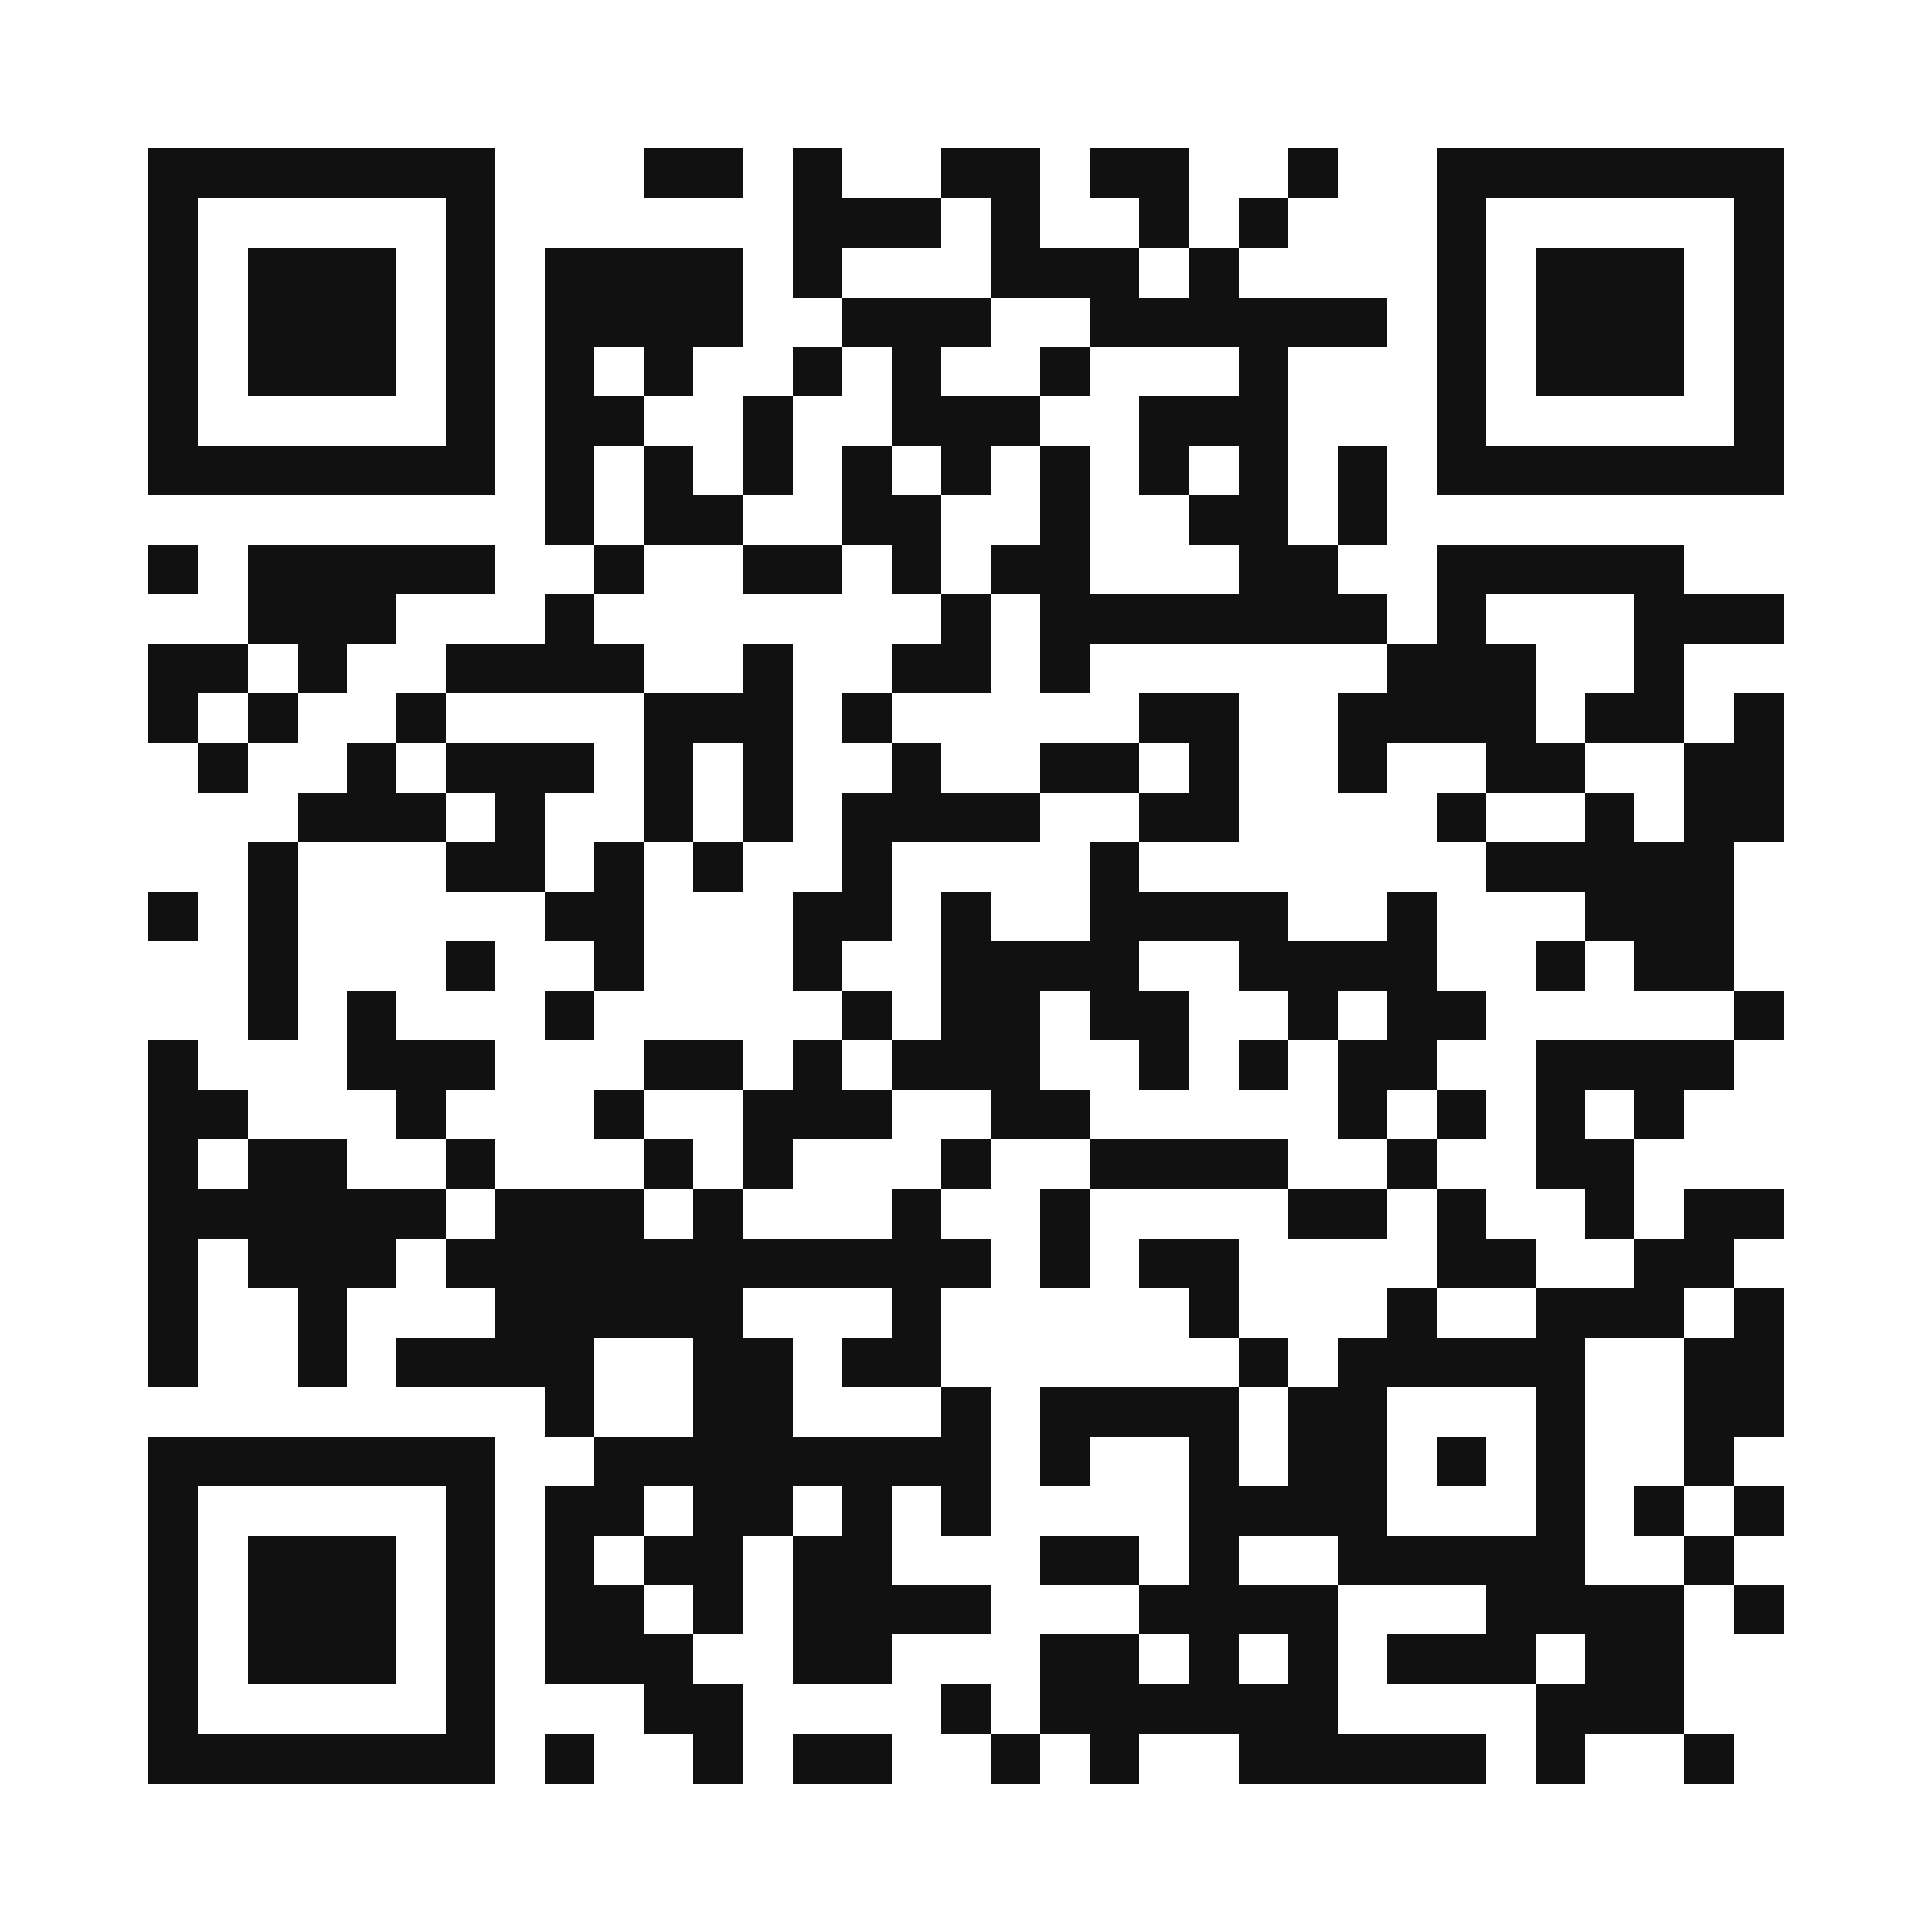
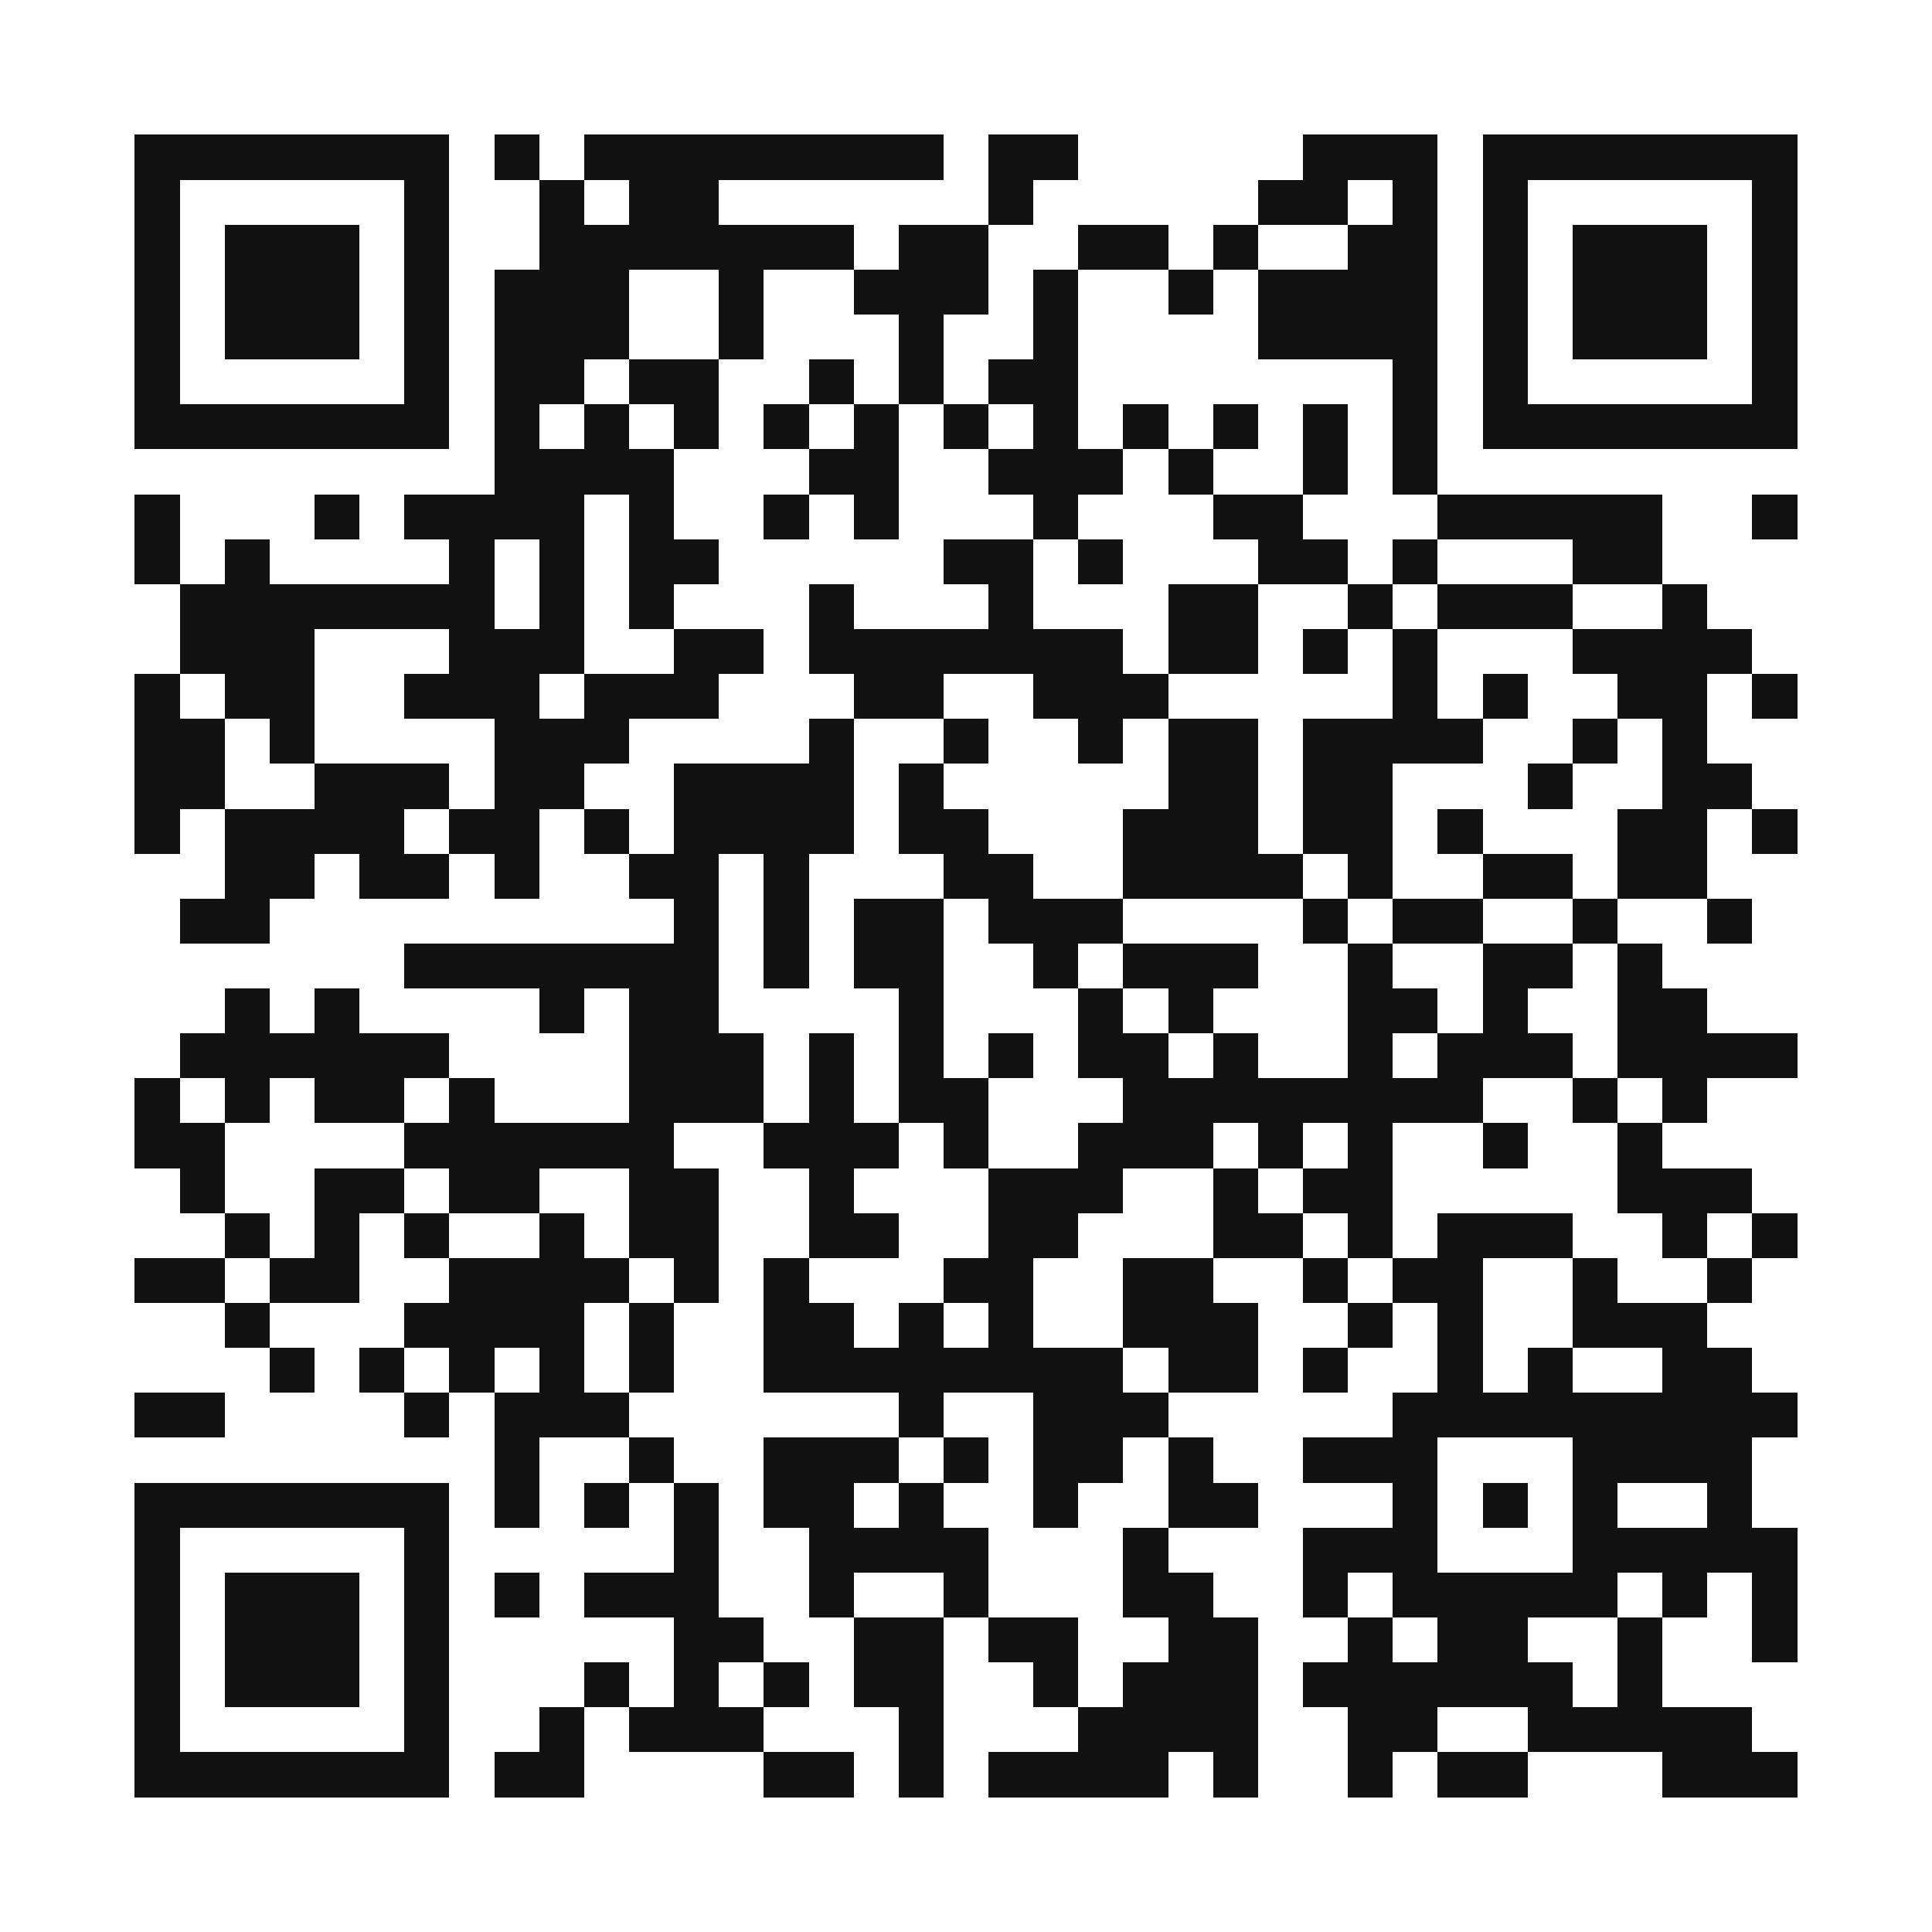
- <svg xmlns="http://www.w3.org/2000/svg" viewBox="-2 -2 39 39" shape-rendering="crispEdges" role="img" aria-label="UPI QR code for mshahilkv-1@oksbi">
-   <rect x="-2" y="-2" width="39" height="39" fill="#fff" />
-   <path d="M1,1h1v1h-1zM2,1h1v1h-1zM3,1h1v1h-1zM4,1h1v1h-1zM5,1h1v1h-1zM6,1h1v1h-1zM7,1h1v1h-1zM11,1h1v1h-1zM12,1h1v1h-1zM14,1h1v1h-1zM17,1h1v1h-1zM18,1h1v1h-1zM20,1h1v1h-1zM21,1h1v1h-1zM24,1h1v1h-1zM27,1h1v1h-1zM28,1h1v1h-1zM29,1h1v1h-1zM30,1h1v1h-1zM31,1h1v1h-1zM32,1h1v1h-1zM33,1h1v1h-1zM1,2h1v1h-1zM7,2h1v1h-1zM14,2h1v1h-1zM15,2h1v1h-1zM16,2h1v1h-1zM18,2h1v1h-1zM21,2h1v1h-1zM23,2h1v1h-1zM27,2h1v1h-1zM33,2h1v1h-1zM1,3h1v1h-1zM3,3h1v1h-1zM4,3h1v1h-1zM5,3h1v1h-1zM7,3h1v1h-1zM9,3h1v1h-1zM10,3h1v1h-1zM11,3h1v1h-1zM12,3h1v1h-1zM14,3h1v1h-1zM18,3h1v1h-1zM19,3h1v1h-1zM20,3h1v1h-1zM22,3h1v1h-1zM27,3h1v1h-1zM29,3h1v1h-1zM30,3h1v1h-1zM31,3h1v1h-1zM33,3h1v1h-1zM1,4h1v1h-1zM3,4h1v1h-1zM4,4h1v1h-1zM5,4h1v1h-1zM7,4h1v1h-1zM9,4h1v1h-1zM10,4h1v1h-1zM11,4h1v1h-1zM12,4h1v1h-1zM15,4h1v1h-1zM16,4h1v1h-1zM17,4h1v1h-1zM20,4h1v1h-1zM21,4h1v1h-1zM22,4h1v1h-1zM23,4h1v1h-1zM24,4h1v1h-1zM25,4h1v1h-1zM27,4h1v1h-1zM29,4h1v1h-1zM30,4h1v1h-1zM31,4h1v1h-1zM33,4h1v1h-1zM1,5h1v1h-1zM3,5h1v1h-1zM4,5h1v1h-1zM5,5h1v1h-1zM7,5h1v1h-1zM9,5h1v1h-1zM11,5h1v1h-1zM14,5h1v1h-1zM16,5h1v1h-1zM19,5h1v1h-1zM23,5h1v1h-1zM27,5h1v1h-1zM29,5h1v1h-1zM30,5h1v1h-1zM31,5h1v1h-1zM33,5h1v1h-1zM1,6h1v1h-1zM7,6h1v1h-1zM9,6h1v1h-1zM10,6h1v1h-1zM13,6h1v1h-1zM16,6h1v1h-1zM17,6h1v1h-1zM18,6h1v1h-1zM21,6h1v1h-1zM22,6h1v1h-1zM23,6h1v1h-1zM27,6h1v1h-1zM33,6h1v1h-1zM1,7h1v1h-1zM2,7h1v1h-1zM3,7h1v1h-1zM4,7h1v1h-1zM5,7h1v1h-1zM6,7h1v1h-1zM7,7h1v1h-1zM9,7h1v1h-1zM11,7h1v1h-1zM13,7h1v1h-1zM15,7h1v1h-1zM17,7h1v1h-1zM19,7h1v1h-1zM21,7h1v1h-1zM23,7h1v1h-1zM25,7h1v1h-1zM27,7h1v1h-1zM28,7h1v1h-1zM29,7h1v1h-1zM30,7h1v1h-1zM31,7h1v1h-1zM32,7h1v1h-1zM33,7h1v1h-1zM9,8h1v1h-1zM11,8h1v1h-1zM12,8h1v1h-1zM15,8h1v1h-1zM16,8h1v1h-1zM19,8h1v1h-1zM22,8h1v1h-1zM23,8h1v1h-1zM25,8h1v1h-1zM1,9h1v1h-1zM3,9h1v1h-1zM4,9h1v1h-1zM5,9h1v1h-1zM6,9h1v1h-1zM7,9h1v1h-1zM10,9h1v1h-1zM13,9h1v1h-1zM14,9h1v1h-1zM16,9h1v1h-1zM18,9h1v1h-1zM19,9h1v1h-1zM23,9h1v1h-1zM24,9h1v1h-1zM27,9h1v1h-1zM28,9h1v1h-1zM29,9h1v1h-1zM30,9h1v1h-1zM31,9h1v1h-1zM3,10h1v1h-1zM4,10h1v1h-1zM5,10h1v1h-1zM9,10h1v1h-1zM17,10h1v1h-1zM19,10h1v1h-1zM20,10h1v1h-1zM21,10h1v1h-1zM22,10h1v1h-1zM23,10h1v1h-1zM24,10h1v1h-1zM25,10h1v1h-1zM27,10h1v1h-1zM31,10h1v1h-1zM32,10h1v1h-1zM33,10h1v1h-1zM1,11h1v1h-1zM2,11h1v1h-1zM4,11h1v1h-1zM7,11h1v1h-1zM8,11h1v1h-1zM9,11h1v1h-1zM10,11h1v1h-1zM13,11h1v1h-1zM16,11h1v1h-1zM17,11h1v1h-1zM19,11h1v1h-1zM26,11h1v1h-1zM27,11h1v1h-1zM28,11h1v1h-1zM31,11h1v1h-1zM1,12h1v1h-1zM3,12h1v1h-1zM6,12h1v1h-1zM11,12h1v1h-1zM12,12h1v1h-1zM13,12h1v1h-1zM15,12h1v1h-1zM21,12h1v1h-1zM22,12h1v1h-1zM25,12h1v1h-1zM26,12h1v1h-1zM27,12h1v1h-1zM28,12h1v1h-1zM30,12h1v1h-1zM31,12h1v1h-1zM33,12h1v1h-1zM2,13h1v1h-1zM5,13h1v1h-1zM7,13h1v1h-1zM8,13h1v1h-1zM9,13h1v1h-1zM11,13h1v1h-1zM13,13h1v1h-1zM16,13h1v1h-1zM19,13h1v1h-1zM20,13h1v1h-1zM22,13h1v1h-1zM25,13h1v1h-1zM28,13h1v1h-1zM29,13h1v1h-1zM32,13h1v1h-1zM33,13h1v1h-1zM4,14h1v1h-1zM5,14h1v1h-1zM6,14h1v1h-1zM8,14h1v1h-1zM11,14h1v1h-1zM13,14h1v1h-1zM15,14h1v1h-1zM16,14h1v1h-1zM17,14h1v1h-1zM18,14h1v1h-1zM21,14h1v1h-1zM22,14h1v1h-1zM27,14h1v1h-1zM30,14h1v1h-1zM32,14h1v1h-1zM33,14h1v1h-1zM3,15h1v1h-1zM7,15h1v1h-1zM8,15h1v1h-1zM10,15h1v1h-1zM12,15h1v1h-1zM15,15h1v1h-1zM20,15h1v1h-1zM28,15h1v1h-1zM29,15h1v1h-1zM30,15h1v1h-1zM31,15h1v1h-1zM32,15h1v1h-1zM1,16h1v1h-1zM3,16h1v1h-1zM9,16h1v1h-1zM10,16h1v1h-1zM14,16h1v1h-1zM15,16h1v1h-1zM17,16h1v1h-1zM20,16h1v1h-1zM21,16h1v1h-1zM22,16h1v1h-1zM23,16h1v1h-1zM26,16h1v1h-1zM30,16h1v1h-1zM31,16h1v1h-1zM32,16h1v1h-1zM3,17h1v1h-1zM7,17h1v1h-1zM10,17h1v1h-1zM14,17h1v1h-1zM17,17h1v1h-1zM18,17h1v1h-1zM19,17h1v1h-1zM20,17h1v1h-1zM23,17h1v1h-1zM24,17h1v1h-1zM25,17h1v1h-1zM26,17h1v1h-1zM29,17h1v1h-1zM31,17h1v1h-1zM32,17h1v1h-1zM3,18h1v1h-1zM5,18h1v1h-1zM9,18h1v1h-1zM15,18h1v1h-1zM17,18h1v1h-1zM18,18h1v1h-1zM20,18h1v1h-1zM21,18h1v1h-1zM24,18h1v1h-1zM26,18h1v1h-1zM27,18h1v1h-1zM33,18h1v1h-1zM1,19h1v1h-1zM5,19h1v1h-1zM6,19h1v1h-1zM7,19h1v1h-1zM11,19h1v1h-1zM12,19h1v1h-1zM14,19h1v1h-1zM16,19h1v1h-1zM17,19h1v1h-1zM18,19h1v1h-1zM21,19h1v1h-1zM23,19h1v1h-1zM25,19h1v1h-1zM26,19h1v1h-1zM29,19h1v1h-1zM30,19h1v1h-1zM31,19h1v1h-1zM32,19h1v1h-1zM1,20h1v1h-1zM2,20h1v1h-1zM6,20h1v1h-1zM10,20h1v1h-1zM13,20h1v1h-1zM14,20h1v1h-1zM15,20h1v1h-1zM18,20h1v1h-1zM19,20h1v1h-1zM25,20h1v1h-1zM27,20h1v1h-1zM29,20h1v1h-1zM31,20h1v1h-1zM1,21h1v1h-1zM3,21h1v1h-1zM4,21h1v1h-1zM7,21h1v1h-1zM11,21h1v1h-1zM13,21h1v1h-1zM17,21h1v1h-1zM20,21h1v1h-1zM21,21h1v1h-1zM22,21h1v1h-1zM23,21h1v1h-1zM26,21h1v1h-1zM29,21h1v1h-1zM30,21h1v1h-1zM1,22h1v1h-1zM2,22h1v1h-1zM3,22h1v1h-1zM4,22h1v1h-1zM5,22h1v1h-1zM6,22h1v1h-1zM8,22h1v1h-1zM9,22h1v1h-1zM10,22h1v1h-1zM12,22h1v1h-1zM16,22h1v1h-1zM19,22h1v1h-1zM24,22h1v1h-1zM25,22h1v1h-1zM27,22h1v1h-1zM30,22h1v1h-1zM32,22h1v1h-1zM33,22h1v1h-1zM1,23h1v1h-1zM3,23h1v1h-1zM4,23h1v1h-1zM5,23h1v1h-1zM7,23h1v1h-1zM8,23h1v1h-1zM9,23h1v1h-1zM10,23h1v1h-1zM11,23h1v1h-1zM12,23h1v1h-1zM13,23h1v1h-1zM14,23h1v1h-1zM15,23h1v1h-1zM16,23h1v1h-1zM17,23h1v1h-1zM19,23h1v1h-1zM21,23h1v1h-1zM22,23h1v1h-1zM27,23h1v1h-1zM28,23h1v1h-1zM31,23h1v1h-1zM32,23h1v1h-1zM1,24h1v1h-1zM4,24h1v1h-1zM8,24h1v1h-1zM9,24h1v1h-1zM10,24h1v1h-1zM11,24h1v1h-1zM12,24h1v1h-1zM16,24h1v1h-1zM22,24h1v1h-1zM26,24h1v1h-1zM29,24h1v1h-1zM30,24h1v1h-1zM31,24h1v1h-1zM33,24h1v1h-1zM1,25h1v1h-1zM4,25h1v1h-1zM6,25h1v1h-1zM7,25h1v1h-1zM8,25h1v1h-1zM9,25h1v1h-1zM12,25h1v1h-1zM13,25h1v1h-1zM15,25h1v1h-1zM16,25h1v1h-1zM23,25h1v1h-1zM25,25h1v1h-1zM26,25h1v1h-1zM27,25h1v1h-1zM28,25h1v1h-1zM29,25h1v1h-1zM32,25h1v1h-1zM33,25h1v1h-1zM9,26h1v1h-1zM12,26h1v1h-1zM13,26h1v1h-1zM17,26h1v1h-1zM19,26h1v1h-1zM20,26h1v1h-1zM21,26h1v1h-1zM22,26h1v1h-1zM24,26h1v1h-1zM25,26h1v1h-1zM29,26h1v1h-1zM32,26h1v1h-1zM33,26h1v1h-1zM1,27h1v1h-1zM2,27h1v1h-1zM3,27h1v1h-1zM4,27h1v1h-1zM5,27h1v1h-1zM6,27h1v1h-1zM7,27h1v1h-1zM10,27h1v1h-1zM11,27h1v1h-1zM12,27h1v1h-1zM13,27h1v1h-1zM14,27h1v1h-1zM15,27h1v1h-1zM16,27h1v1h-1zM17,27h1v1h-1zM19,27h1v1h-1zM22,27h1v1h-1zM24,27h1v1h-1zM25,27h1v1h-1zM27,27h1v1h-1zM29,27h1v1h-1zM32,27h1v1h-1zM1,28h1v1h-1zM7,28h1v1h-1zM9,28h1v1h-1zM10,28h1v1h-1zM12,28h1v1h-1zM13,28h1v1h-1zM15,28h1v1h-1zM17,28h1v1h-1zM22,28h1v1h-1zM23,28h1v1h-1zM24,28h1v1h-1zM25,28h1v1h-1zM29,28h1v1h-1zM31,28h1v1h-1zM33,28h1v1h-1zM1,29h1v1h-1zM3,29h1v1h-1zM4,29h1v1h-1zM5,29h1v1h-1zM7,29h1v1h-1zM9,29h1v1h-1zM11,29h1v1h-1zM12,29h1v1h-1zM14,29h1v1h-1zM15,29h1v1h-1zM19,29h1v1h-1zM20,29h1v1h-1zM22,29h1v1h-1zM25,29h1v1h-1zM26,29h1v1h-1zM27,29h1v1h-1zM28,29h1v1h-1zM29,29h1v1h-1zM32,29h1v1h-1zM1,30h1v1h-1zM3,30h1v1h-1zM4,30h1v1h-1zM5,30h1v1h-1zM7,30h1v1h-1zM9,30h1v1h-1zM10,30h1v1h-1zM12,30h1v1h-1zM14,30h1v1h-1zM15,30h1v1h-1zM16,30h1v1h-1zM17,30h1v1h-1zM21,30h1v1h-1zM22,30h1v1h-1zM23,30h1v1h-1zM24,30h1v1h-1zM28,30h1v1h-1zM29,30h1v1h-1zM30,30h1v1h-1zM31,30h1v1h-1zM33,30h1v1h-1zM1,31h1v1h-1zM3,31h1v1h-1zM4,31h1v1h-1zM5,31h1v1h-1zM7,31h1v1h-1zM9,31h1v1h-1zM10,31h1v1h-1zM11,31h1v1h-1zM14,31h1v1h-1zM15,31h1v1h-1zM19,31h1v1h-1zM20,31h1v1h-1zM22,31h1v1h-1zM24,31h1v1h-1zM26,31h1v1h-1zM27,31h1v1h-1zM28,31h1v1h-1zM30,31h1v1h-1zM31,31h1v1h-1zM1,32h1v1h-1zM7,32h1v1h-1zM11,32h1v1h-1zM12,32h1v1h-1zM17,32h1v1h-1zM19,32h1v1h-1zM20,32h1v1h-1zM21,32h1v1h-1zM22,32h1v1h-1zM23,32h1v1h-1zM24,32h1v1h-1zM29,32h1v1h-1zM30,32h1v1h-1zM31,32h1v1h-1zM1,33h1v1h-1zM2,33h1v1h-1zM3,33h1v1h-1zM4,33h1v1h-1zM5,33h1v1h-1zM6,33h1v1h-1zM7,33h1v1h-1zM9,33h1v1h-1zM12,33h1v1h-1zM14,33h1v1h-1zM15,33h1v1h-1zM18,33h1v1h-1zM20,33h1v1h-1zM23,33h1v1h-1zM24,33h1v1h-1zM25,33h1v1h-1zM26,33h1v1h-1zM27,33h1v1h-1zM29,33h1v1h-1zM32,33h1v1h-1z" fill="#111" />
+ <svg xmlns="http://www.w3.org/2000/svg" viewBox="-2 -2 43 43" shape-rendering="crispEdges" role="img" aria-label="UPI QR code for mshahilkv-1@oksbi">
+   <rect x="-2" y="-2" width="43" height="43" fill="#fff" />
+   <path d="M1,1h1v1h-1zM2,1h1v1h-1zM3,1h1v1h-1zM4,1h1v1h-1zM5,1h1v1h-1zM6,1h1v1h-1zM7,1h1v1h-1zM9,1h1v1h-1zM11,1h1v1h-1zM12,1h1v1h-1zM13,1h1v1h-1zM14,1h1v1h-1zM15,1h1v1h-1zM16,1h1v1h-1zM17,1h1v1h-1zM18,1h1v1h-1zM20,1h1v1h-1zM21,1h1v1h-1zM27,1h1v1h-1zM28,1h1v1h-1zM29,1h1v1h-1zM31,1h1v1h-1zM32,1h1v1h-1zM33,1h1v1h-1zM34,1h1v1h-1zM35,1h1v1h-1zM36,1h1v1h-1zM37,1h1v1h-1zM1,2h1v1h-1zM7,2h1v1h-1zM10,2h1v1h-1zM12,2h1v1h-1zM13,2h1v1h-1zM20,2h1v1h-1zM26,2h1v1h-1zM27,2h1v1h-1zM29,2h1v1h-1zM31,2h1v1h-1zM37,2h1v1h-1zM1,3h1v1h-1zM3,3h1v1h-1zM4,3h1v1h-1zM5,3h1v1h-1zM7,3h1v1h-1zM10,3h1v1h-1zM11,3h1v1h-1zM12,3h1v1h-1zM13,3h1v1h-1zM14,3h1v1h-1zM15,3h1v1h-1zM16,3h1v1h-1zM18,3h1v1h-1zM19,3h1v1h-1zM22,3h1v1h-1zM23,3h1v1h-1zM25,3h1v1h-1zM28,3h1v1h-1zM29,3h1v1h-1zM31,3h1v1h-1zM33,3h1v1h-1zM34,3h1v1h-1zM35,3h1v1h-1zM37,3h1v1h-1zM1,4h1v1h-1zM3,4h1v1h-1zM4,4h1v1h-1zM5,4h1v1h-1zM7,4h1v1h-1zM9,4h1v1h-1zM10,4h1v1h-1zM11,4h1v1h-1zM14,4h1v1h-1zM17,4h1v1h-1zM18,4h1v1h-1zM19,4h1v1h-1zM21,4h1v1h-1zM24,4h1v1h-1zM26,4h1v1h-1zM27,4h1v1h-1zM28,4h1v1h-1zM29,4h1v1h-1zM31,4h1v1h-1zM33,4h1v1h-1zM34,4h1v1h-1zM35,4h1v1h-1zM37,4h1v1h-1zM1,5h1v1h-1zM3,5h1v1h-1zM4,5h1v1h-1zM5,5h1v1h-1zM7,5h1v1h-1zM9,5h1v1h-1zM10,5h1v1h-1zM11,5h1v1h-1zM14,5h1v1h-1zM18,5h1v1h-1zM21,5h1v1h-1zM26,5h1v1h-1zM27,5h1v1h-1zM28,5h1v1h-1zM29,5h1v1h-1zM31,5h1v1h-1zM33,5h1v1h-1zM34,5h1v1h-1zM35,5h1v1h-1zM37,5h1v1h-1zM1,6h1v1h-1zM7,6h1v1h-1zM9,6h1v1h-1zM10,6h1v1h-1zM12,6h1v1h-1zM13,6h1v1h-1zM16,6h1v1h-1zM18,6h1v1h-1zM20,6h1v1h-1zM21,6h1v1h-1zM29,6h1v1h-1zM31,6h1v1h-1zM37,6h1v1h-1zM1,7h1v1h-1zM2,7h1v1h-1zM3,7h1v1h-1zM4,7h1v1h-1zM5,7h1v1h-1zM6,7h1v1h-1zM7,7h1v1h-1zM9,7h1v1h-1zM11,7h1v1h-1zM13,7h1v1h-1zM15,7h1v1h-1zM17,7h1v1h-1zM19,7h1v1h-1zM21,7h1v1h-1zM23,7h1v1h-1zM25,7h1v1h-1zM27,7h1v1h-1zM29,7h1v1h-1zM31,7h1v1h-1zM32,7h1v1h-1zM33,7h1v1h-1zM34,7h1v1h-1zM35,7h1v1h-1zM36,7h1v1h-1zM37,7h1v1h-1zM9,8h1v1h-1zM10,8h1v1h-1zM11,8h1v1h-1zM12,8h1v1h-1zM16,8h1v1h-1zM17,8h1v1h-1zM20,8h1v1h-1zM21,8h1v1h-1zM22,8h1v1h-1zM24,8h1v1h-1zM27,8h1v1h-1zM29,8h1v1h-1zM1,9h1v1h-1zM5,9h1v1h-1zM7,9h1v1h-1zM8,9h1v1h-1zM9,9h1v1h-1zM10,9h1v1h-1zM12,9h1v1h-1zM15,9h1v1h-1zM17,9h1v1h-1zM21,9h1v1h-1zM25,9h1v1h-1zM26,9h1v1h-1zM30,9h1v1h-1zM31,9h1v1h-1zM32,9h1v1h-1zM33,9h1v1h-1zM34,9h1v1h-1zM37,9h1v1h-1zM1,10h1v1h-1zM3,10h1v1h-1zM8,10h1v1h-1zM10,10h1v1h-1zM12,10h1v1h-1zM13,10h1v1h-1zM19,10h1v1h-1zM20,10h1v1h-1zM22,10h1v1h-1zM26,10h1v1h-1zM27,10h1v1h-1zM29,10h1v1h-1zM33,10h1v1h-1zM34,10h1v1h-1zM2,11h1v1h-1zM3,11h1v1h-1zM4,11h1v1h-1zM5,11h1v1h-1zM6,11h1v1h-1zM7,11h1v1h-1zM8,11h1v1h-1zM10,11h1v1h-1zM12,11h1v1h-1zM16,11h1v1h-1zM20,11h1v1h-1zM24,11h1v1h-1zM25,11h1v1h-1zM28,11h1v1h-1zM30,11h1v1h-1zM31,11h1v1h-1zM32,11h1v1h-1zM35,11h1v1h-1zM2,12h1v1h-1zM3,12h1v1h-1zM4,12h1v1h-1zM8,12h1v1h-1zM9,12h1v1h-1zM10,12h1v1h-1zM13,12h1v1h-1zM14,12h1v1h-1zM16,12h1v1h-1zM17,12h1v1h-1zM18,12h1v1h-1zM19,12h1v1h-1zM20,12h1v1h-1zM21,12h1v1h-1zM22,12h1v1h-1zM24,12h1v1h-1zM25,12h1v1h-1zM27,12h1v1h-1zM29,12h1v1h-1zM33,12h1v1h-1zM34,12h1v1h-1zM35,12h1v1h-1zM36,12h1v1h-1zM1,13h1v1h-1zM3,13h1v1h-1zM4,13h1v1h-1zM7,13h1v1h-1zM8,13h1v1h-1zM9,13h1v1h-1zM11,13h1v1h-1zM12,13h1v1h-1zM13,13h1v1h-1zM17,13h1v1h-1zM18,13h1v1h-1zM21,13h1v1h-1zM22,13h1v1h-1zM23,13h1v1h-1zM29,13h1v1h-1zM31,13h1v1h-1zM34,13h1v1h-1zM35,13h1v1h-1zM37,13h1v1h-1zM1,14h1v1h-1zM2,14h1v1h-1zM4,14h1v1h-1zM9,14h1v1h-1zM10,14h1v1h-1zM11,14h1v1h-1zM16,14h1v1h-1zM19,14h1v1h-1zM22,14h1v1h-1zM24,14h1v1h-1zM25,14h1v1h-1zM27,14h1v1h-1zM28,14h1v1h-1zM29,14h1v1h-1zM30,14h1v1h-1zM33,14h1v1h-1zM35,14h1v1h-1zM1,15h1v1h-1zM2,15h1v1h-1zM5,15h1v1h-1zM6,15h1v1h-1zM7,15h1v1h-1zM9,15h1v1h-1zM10,15h1v1h-1zM13,15h1v1h-1zM14,15h1v1h-1zM15,15h1v1h-1zM16,15h1v1h-1zM18,15h1v1h-1zM24,15h1v1h-1zM25,15h1v1h-1zM27,15h1v1h-1zM28,15h1v1h-1zM32,15h1v1h-1zM35,15h1v1h-1zM36,15h1v1h-1zM1,16h1v1h-1zM3,16h1v1h-1zM4,16h1v1h-1zM5,16h1v1h-1zM6,16h1v1h-1zM8,16h1v1h-1zM9,16h1v1h-1zM11,16h1v1h-1zM13,16h1v1h-1zM14,16h1v1h-1zM15,16h1v1h-1zM16,16h1v1h-1zM18,16h1v1h-1zM19,16h1v1h-1zM23,16h1v1h-1zM24,16h1v1h-1zM25,16h1v1h-1zM27,16h1v1h-1zM28,16h1v1h-1zM30,16h1v1h-1zM34,16h1v1h-1zM35,16h1v1h-1zM37,16h1v1h-1zM3,17h1v1h-1zM4,17h1v1h-1zM6,17h1v1h-1zM7,17h1v1h-1zM9,17h1v1h-1zM12,17h1v1h-1zM13,17h1v1h-1zM15,17h1v1h-1zM19,17h1v1h-1zM20,17h1v1h-1zM23,17h1v1h-1zM24,17h1v1h-1zM25,17h1v1h-1zM26,17h1v1h-1zM28,17h1v1h-1zM31,17h1v1h-1zM32,17h1v1h-1zM34,17h1v1h-1zM35,17h1v1h-1zM2,18h1v1h-1zM3,18h1v1h-1zM13,18h1v1h-1zM15,18h1v1h-1zM17,18h1v1h-1zM18,18h1v1h-1zM20,18h1v1h-1zM21,18h1v1h-1zM22,18h1v1h-1zM27,18h1v1h-1zM29,18h1v1h-1zM30,18h1v1h-1zM33,18h1v1h-1zM36,18h1v1h-1zM7,19h1v1h-1zM8,19h1v1h-1zM9,19h1v1h-1zM10,19h1v1h-1zM11,19h1v1h-1zM12,19h1v1h-1zM13,19h1v1h-1zM15,19h1v1h-1zM17,19h1v1h-1zM18,19h1v1h-1zM21,19h1v1h-1zM23,19h1v1h-1zM24,19h1v1h-1zM25,19h1v1h-1zM28,19h1v1h-1zM31,19h1v1h-1zM32,19h1v1h-1zM34,19h1v1h-1zM3,20h1v1h-1zM5,20h1v1h-1zM10,20h1v1h-1zM12,20h1v1h-1zM13,20h1v1h-1zM18,20h1v1h-1zM22,20h1v1h-1zM24,20h1v1h-1zM28,20h1v1h-1zM29,20h1v1h-1zM31,20h1v1h-1zM34,20h1v1h-1zM35,20h1v1h-1zM2,21h1v1h-1zM3,21h1v1h-1zM4,21h1v1h-1zM5,21h1v1h-1zM6,21h1v1h-1zM7,21h1v1h-1zM12,21h1v1h-1zM13,21h1v1h-1zM14,21h1v1h-1zM16,21h1v1h-1zM18,21h1v1h-1zM20,21h1v1h-1zM22,21h1v1h-1zM23,21h1v1h-1zM25,21h1v1h-1zM28,21h1v1h-1zM30,21h1v1h-1zM31,21h1v1h-1zM32,21h1v1h-1zM34,21h1v1h-1zM35,21h1v1h-1zM36,21h1v1h-1zM37,21h1v1h-1zM1,22h1v1h-1zM3,22h1v1h-1zM5,22h1v1h-1zM6,22h1v1h-1zM8,22h1v1h-1zM12,22h1v1h-1zM13,22h1v1h-1zM14,22h1v1h-1zM16,22h1v1h-1zM18,22h1v1h-1zM19,22h1v1h-1zM23,22h1v1h-1zM24,22h1v1h-1zM25,22h1v1h-1zM26,22h1v1h-1zM27,22h1v1h-1zM28,22h1v1h-1zM29,22h1v1h-1zM30,22h1v1h-1zM33,22h1v1h-1zM35,22h1v1h-1zM1,23h1v1h-1zM2,23h1v1h-1zM7,23h1v1h-1zM8,23h1v1h-1zM9,23h1v1h-1zM10,23h1v1h-1zM11,23h1v1h-1zM12,23h1v1h-1zM15,23h1v1h-1zM16,23h1v1h-1zM17,23h1v1h-1zM19,23h1v1h-1zM22,23h1v1h-1zM23,23h1v1h-1zM24,23h1v1h-1zM26,23h1v1h-1zM28,23h1v1h-1zM31,23h1v1h-1zM34,23h1v1h-1zM2,24h1v1h-1zM5,24h1v1h-1zM6,24h1v1h-1zM8,24h1v1h-1zM9,24h1v1h-1zM12,24h1v1h-1zM13,24h1v1h-1zM16,24h1v1h-1zM20,24h1v1h-1zM21,24h1v1h-1zM22,24h1v1h-1zM25,24h1v1h-1zM27,24h1v1h-1zM28,24h1v1h-1zM34,24h1v1h-1zM35,24h1v1h-1zM36,24h1v1h-1zM3,25h1v1h-1zM5,25h1v1h-1zM7,25h1v1h-1zM10,25h1v1h-1zM12,25h1v1h-1zM13,25h1v1h-1zM16,25h1v1h-1zM17,25h1v1h-1zM20,25h1v1h-1zM21,25h1v1h-1zM25,25h1v1h-1zM26,25h1v1h-1zM28,25h1v1h-1zM30,25h1v1h-1zM31,25h1v1h-1zM32,25h1v1h-1zM35,25h1v1h-1zM37,25h1v1h-1zM1,26h1v1h-1zM2,26h1v1h-1zM4,26h1v1h-1zM5,26h1v1h-1zM8,26h1v1h-1zM9,26h1v1h-1zM10,26h1v1h-1zM11,26h1v1h-1zM13,26h1v1h-1zM15,26h1v1h-1zM19,26h1v1h-1zM20,26h1v1h-1zM23,26h1v1h-1zM24,26h1v1h-1zM27,26h1v1h-1zM29,26h1v1h-1zM30,26h1v1h-1zM33,26h1v1h-1zM36,26h1v1h-1zM3,27h1v1h-1zM7,27h1v1h-1zM8,27h1v1h-1zM9,27h1v1h-1zM10,27h1v1h-1zM12,27h1v1h-1zM15,27h1v1h-1zM16,27h1v1h-1zM18,27h1v1h-1zM20,27h1v1h-1zM23,27h1v1h-1zM24,27h1v1h-1zM25,27h1v1h-1zM28,27h1v1h-1zM30,27h1v1h-1zM33,27h1v1h-1zM34,27h1v1h-1zM35,27h1v1h-1zM4,28h1v1h-1zM6,28h1v1h-1zM8,28h1v1h-1zM10,28h1v1h-1zM12,28h1v1h-1zM15,28h1v1h-1zM16,28h1v1h-1zM17,28h1v1h-1zM18,28h1v1h-1zM19,28h1v1h-1zM20,28h1v1h-1zM21,28h1v1h-1zM22,28h1v1h-1zM24,28h1v1h-1zM25,28h1v1h-1zM27,28h1v1h-1zM30,28h1v1h-1zM32,28h1v1h-1zM35,28h1v1h-1zM36,28h1v1h-1zM1,29h1v1h-1zM2,29h1v1h-1zM7,29h1v1h-1zM9,29h1v1h-1zM10,29h1v1h-1zM11,29h1v1h-1zM18,29h1v1h-1zM21,29h1v1h-1zM22,29h1v1h-1zM23,29h1v1h-1zM29,29h1v1h-1zM30,29h1v1h-1zM31,29h1v1h-1zM32,29h1v1h-1zM33,29h1v1h-1zM34,29h1v1h-1zM35,29h1v1h-1zM36,29h1v1h-1zM37,29h1v1h-1zM9,30h1v1h-1zM12,30h1v1h-1zM15,30h1v1h-1zM16,30h1v1h-1zM17,30h1v1h-1zM19,30h1v1h-1zM21,30h1v1h-1zM22,30h1v1h-1zM24,30h1v1h-1zM27,30h1v1h-1zM28,30h1v1h-1zM29,30h1v1h-1zM33,30h1v1h-1zM34,30h1v1h-1zM35,30h1v1h-1zM36,30h1v1h-1zM1,31h1v1h-1zM2,31h1v1h-1zM3,31h1v1h-1zM4,31h1v1h-1zM5,31h1v1h-1zM6,31h1v1h-1zM7,31h1v1h-1zM9,31h1v1h-1zM11,31h1v1h-1zM13,31h1v1h-1zM15,31h1v1h-1zM16,31h1v1h-1zM18,31h1v1h-1zM21,31h1v1h-1zM24,31h1v1h-1zM25,31h1v1h-1zM29,31h1v1h-1zM31,31h1v1h-1zM33,31h1v1h-1zM36,31h1v1h-1zM1,32h1v1h-1zM7,32h1v1h-1zM13,32h1v1h-1zM16,32h1v1h-1zM17,32h1v1h-1zM18,32h1v1h-1zM19,32h1v1h-1zM23,32h1v1h-1zM27,32h1v1h-1zM28,32h1v1h-1zM29,32h1v1h-1zM33,32h1v1h-1zM34,32h1v1h-1zM35,32h1v1h-1zM36,32h1v1h-1zM37,32h1v1h-1zM1,33h1v1h-1zM3,33h1v1h-1zM4,33h1v1h-1zM5,33h1v1h-1zM7,33h1v1h-1zM9,33h1v1h-1zM11,33h1v1h-1zM12,33h1v1h-1zM13,33h1v1h-1zM16,33h1v1h-1zM19,33h1v1h-1zM23,33h1v1h-1zM24,33h1v1h-1zM27,33h1v1h-1zM29,33h1v1h-1zM30,33h1v1h-1zM31,33h1v1h-1zM32,33h1v1h-1zM33,33h1v1h-1zM35,33h1v1h-1zM37,33h1v1h-1zM1,34h1v1h-1zM3,34h1v1h-1zM4,34h1v1h-1zM5,34h1v1h-1zM7,34h1v1h-1zM13,34h1v1h-1zM14,34h1v1h-1zM17,34h1v1h-1zM18,34h1v1h-1zM20,34h1v1h-1zM21,34h1v1h-1zM24,34h1v1h-1zM25,34h1v1h-1zM28,34h1v1h-1zM30,34h1v1h-1zM31,34h1v1h-1zM34,34h1v1h-1zM37,34h1v1h-1zM1,35h1v1h-1zM3,35h1v1h-1zM4,35h1v1h-1zM5,35h1v1h-1zM7,35h1v1h-1zM11,35h1v1h-1zM13,35h1v1h-1zM15,35h1v1h-1zM17,35h1v1h-1zM18,35h1v1h-1zM21,35h1v1h-1zM23,35h1v1h-1zM24,35h1v1h-1zM25,35h1v1h-1zM27,35h1v1h-1zM28,35h1v1h-1zM29,35h1v1h-1zM30,35h1v1h-1zM31,35h1v1h-1zM32,35h1v1h-1zM34,35h1v1h-1zM1,36h1v1h-1zM7,36h1v1h-1zM10,36h1v1h-1zM12,36h1v1h-1zM13,36h1v1h-1zM14,36h1v1h-1zM18,36h1v1h-1zM22,36h1v1h-1zM23,36h1v1h-1zM24,36h1v1h-1zM25,36h1v1h-1zM28,36h1v1h-1zM29,36h1v1h-1zM32,36h1v1h-1zM33,36h1v1h-1zM34,36h1v1h-1zM35,36h1v1h-1zM36,36h1v1h-1zM1,37h1v1h-1zM2,37h1v1h-1zM3,37h1v1h-1zM4,37h1v1h-1zM5,37h1v1h-1zM6,37h1v1h-1zM7,37h1v1h-1zM9,37h1v1h-1zM10,37h1v1h-1zM15,37h1v1h-1zM16,37h1v1h-1zM18,37h1v1h-1zM20,37h1v1h-1zM21,37h1v1h-1zM22,37h1v1h-1zM23,37h1v1h-1zM25,37h1v1h-1zM28,37h1v1h-1zM30,37h1v1h-1zM31,37h1v1h-1zM35,37h1v1h-1zM36,37h1v1h-1zM37,37h1v1h-1z" fill="#111" />
</svg>
